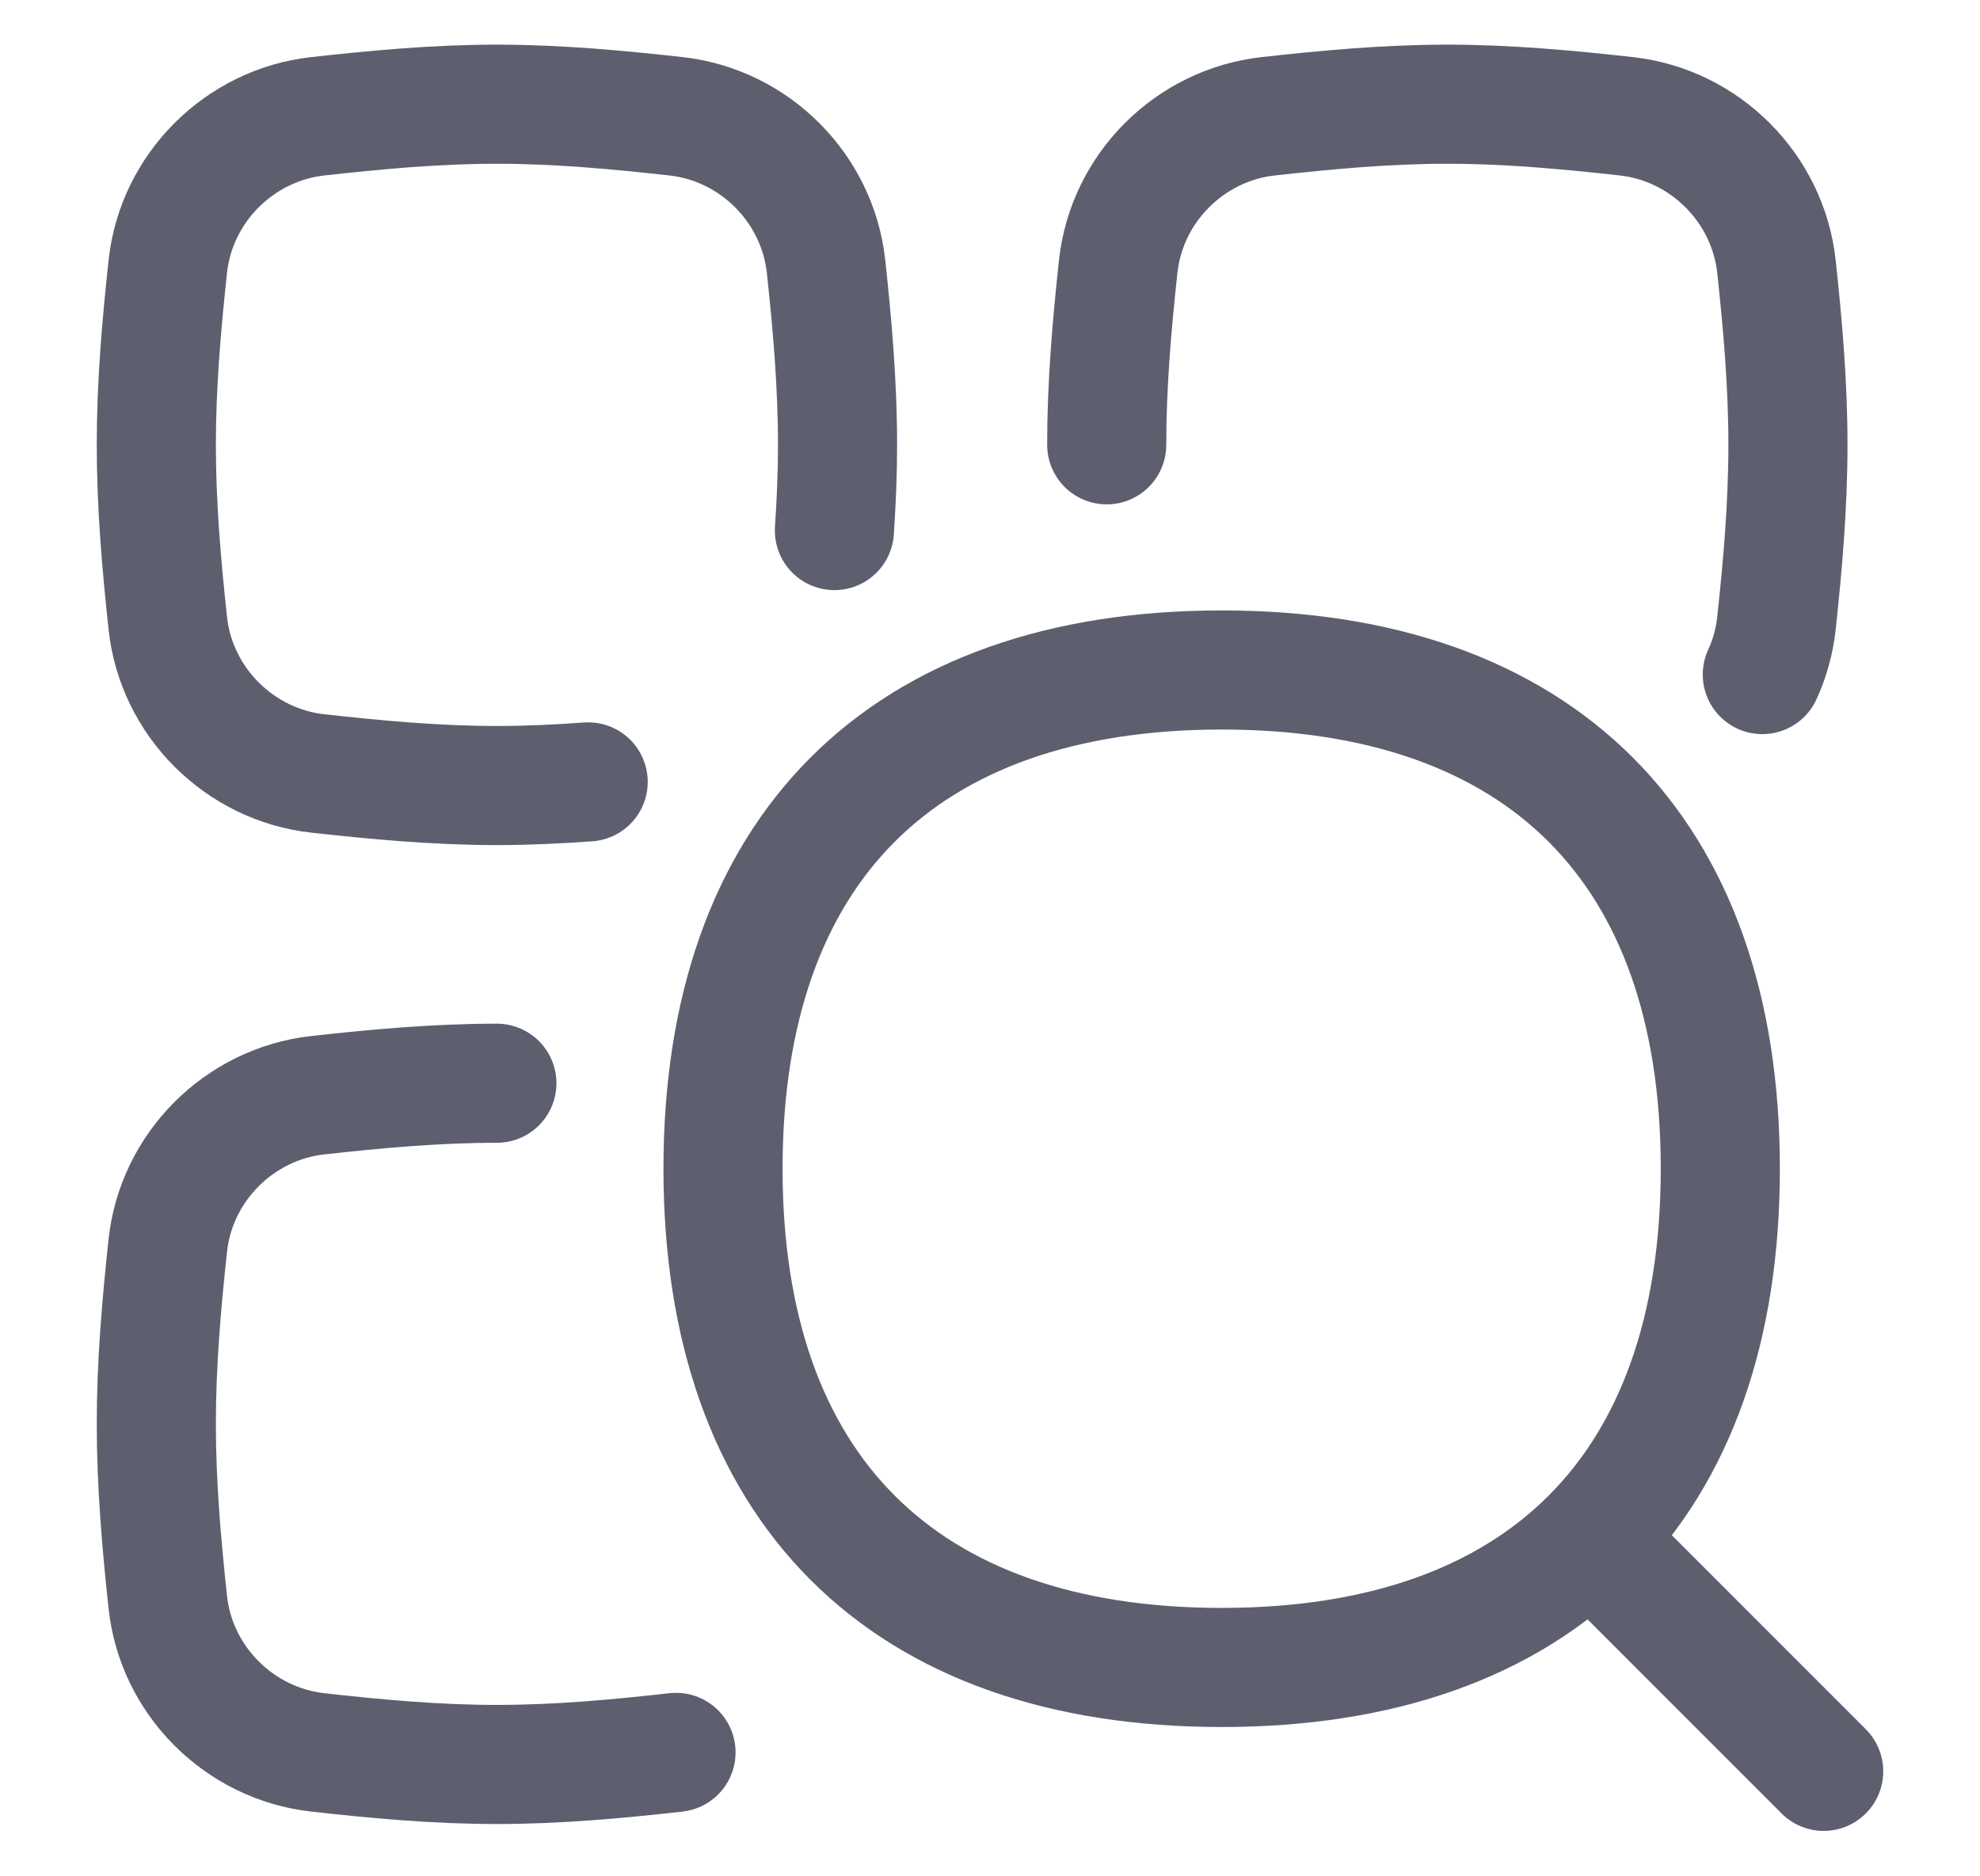
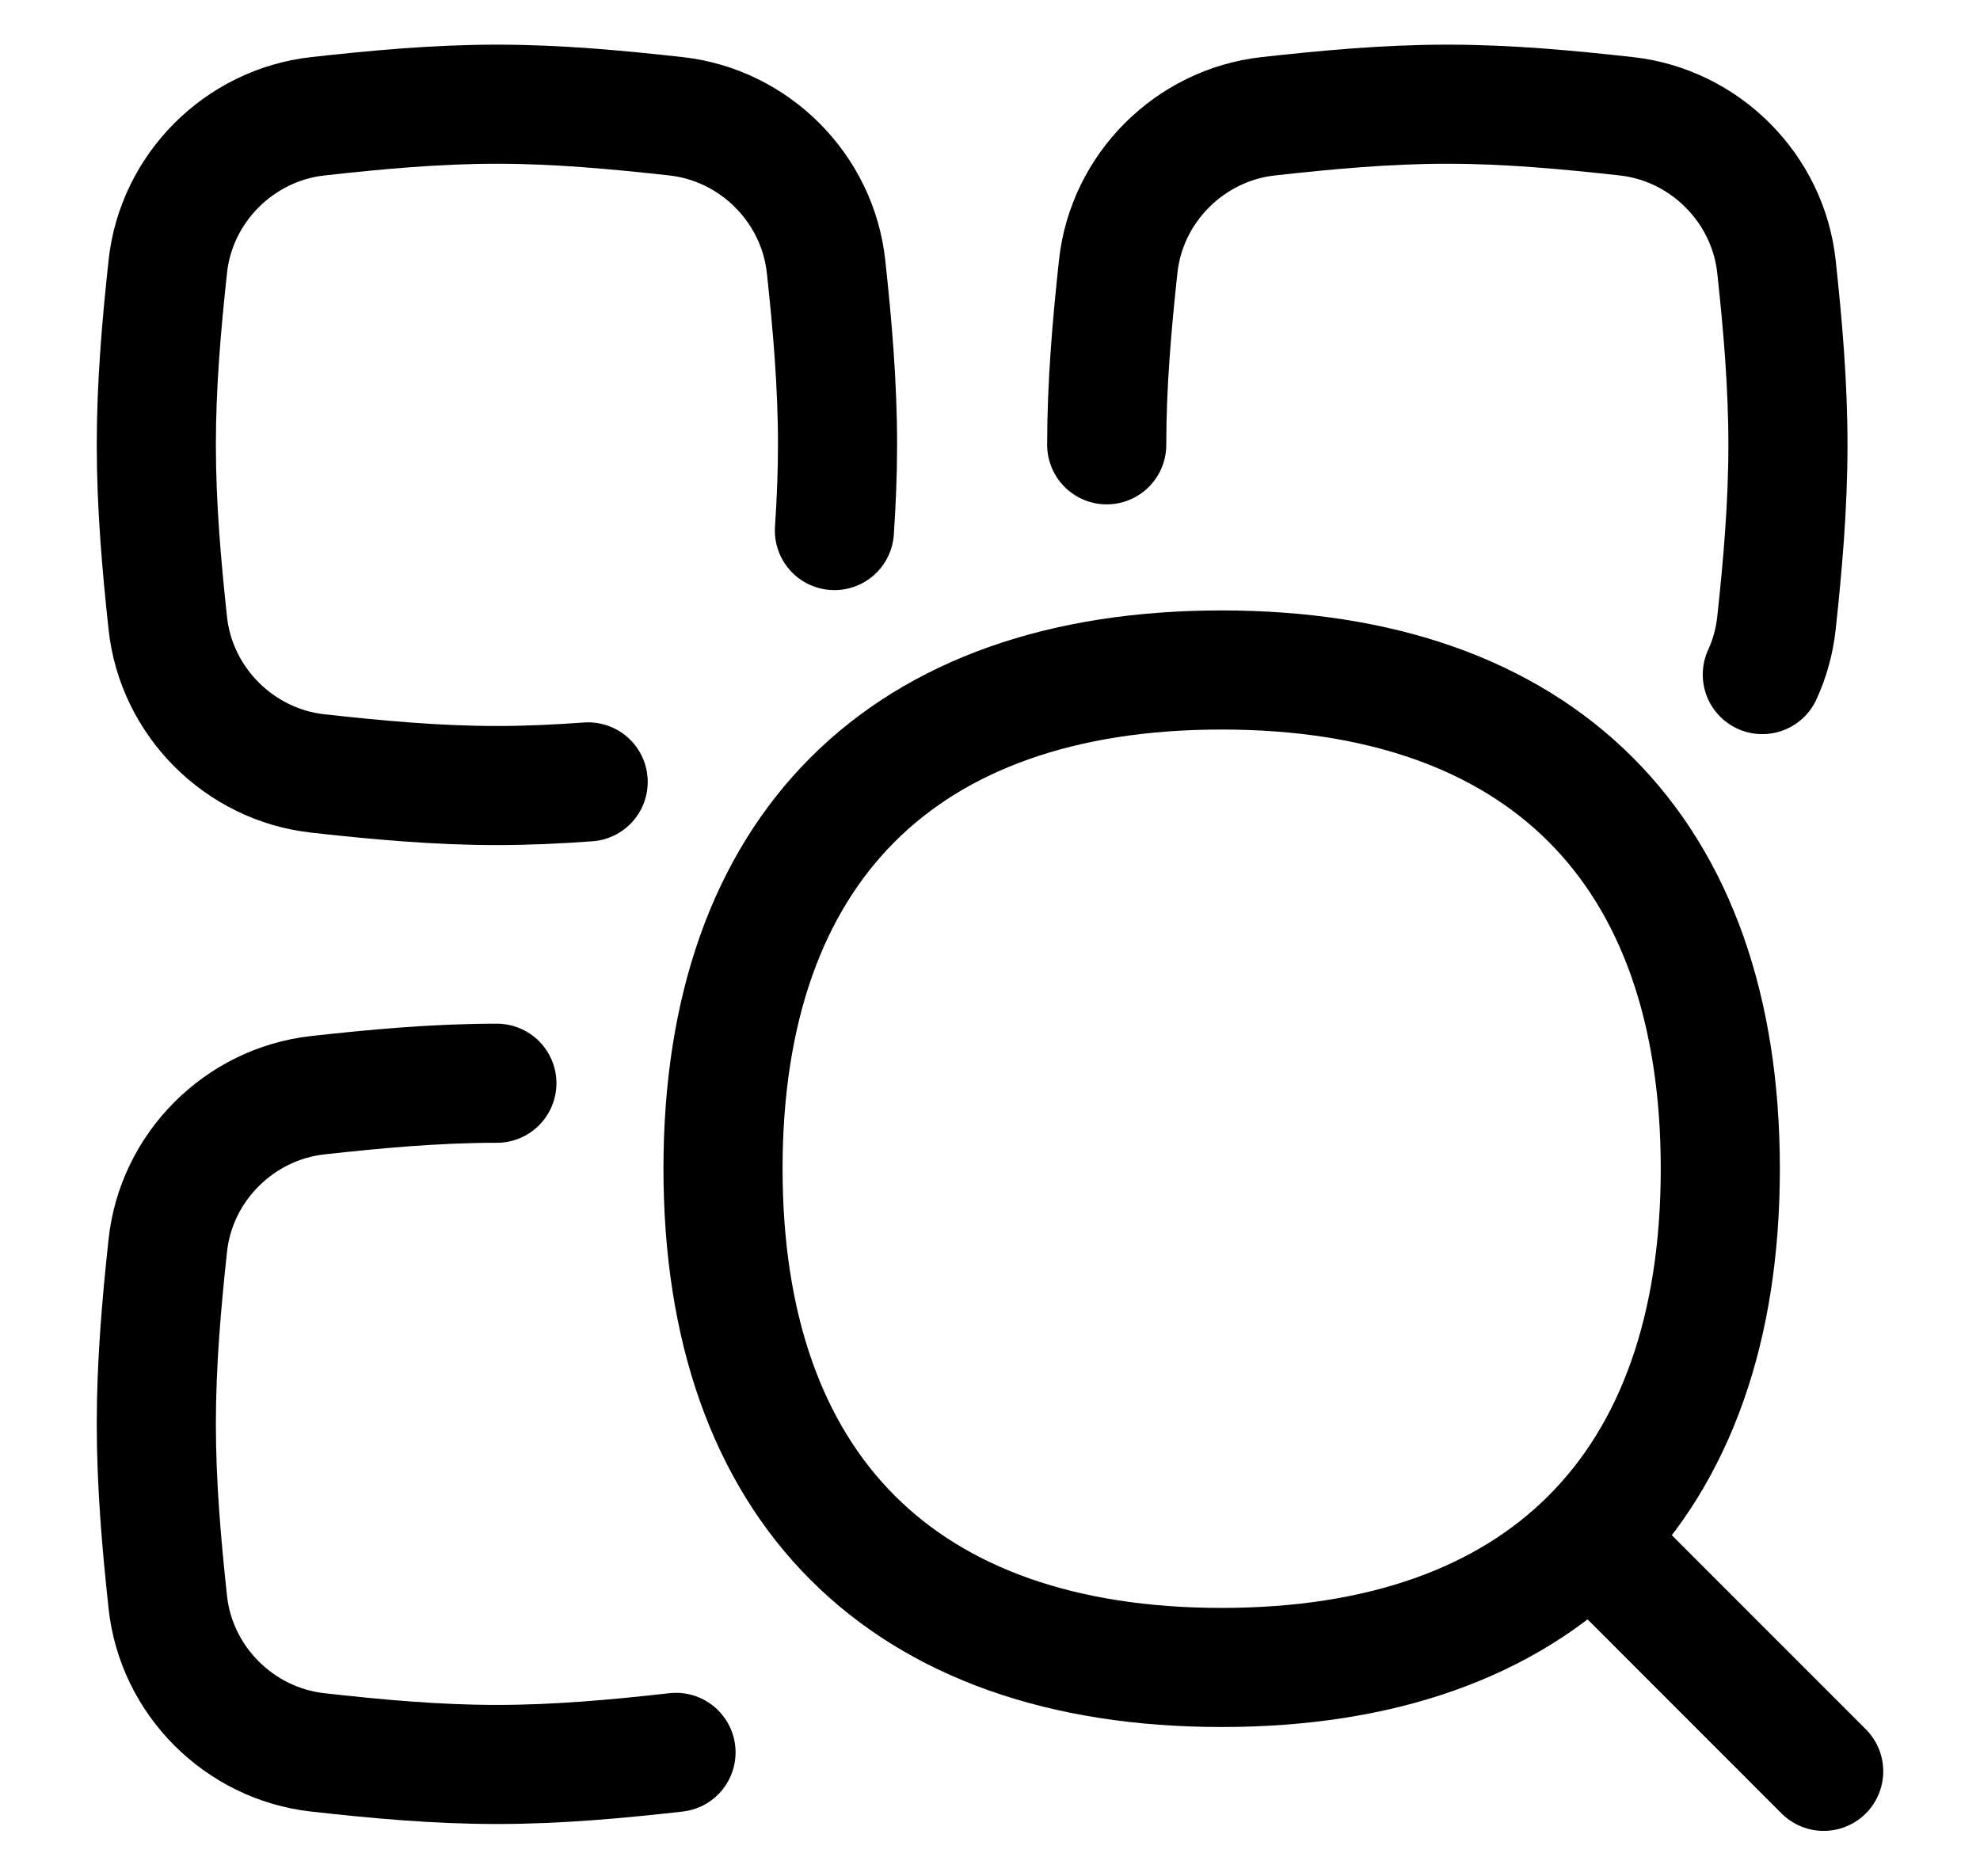
<svg xmlns="http://www.w3.org/2000/svg" width="19" height="18" viewBox="0 0 19 18" fill="none">
-   <path d="M17.5 17L15.304 14.803" stroke="#5E5F6E" stroke-width="1.143" stroke-linecap="round" stroke-linejoin="round" />
-   <path d="M5.644 7.504C5.355 7.525 5.063 7.539 4.768 7.539C4.183 7.539 3.609 7.485 3.049 7.423C2.296 7.339 1.69 6.733 1.61 5.979C1.55 5.423 1.5 4.852 1.5 4.269C1.5 3.687 1.55 3.116 1.61 2.56C1.69 1.806 2.296 1.2 3.049 1.116C3.609 1.054 4.183 1 4.768 1C5.354 1 5.928 1.054 6.487 1.116C7.241 1.2 7.846 1.806 7.927 2.56C7.987 3.116 8.037 3.687 8.037 4.269C8.037 4.546 8.025 4.82 8.007 5.092" stroke="#5E5F6E" stroke-width="1.143" stroke-linecap="round" stroke-linejoin="round" />
-   <path d="M4.768 10.396C4.183 10.396 3.609 10.449 3.049 10.511C2.296 10.595 1.69 11.201 1.61 11.955C1.55 12.511 1.5 13.083 1.5 13.665C1.5 14.247 1.55 14.818 1.61 15.375C1.69 16.128 2.296 16.734 3.049 16.818C3.609 16.881 4.183 16.934 4.768 16.934C5.354 16.934 5.928 16.881 6.487 16.818" stroke="#5E5F6E" stroke-width="1.143" stroke-linecap="round" stroke-linejoin="round" />
-   <path d="M10.62 4.269C10.62 3.687 10.67 3.116 10.73 2.56C10.81 1.806 11.416 1.2 12.169 1.116C12.729 1.054 13.303 1 13.888 1C14.474 1 15.048 1.054 15.607 1.116C16.36 1.2 16.966 1.806 17.047 2.56C17.107 3.116 17.157 3.687 17.157 4.269C17.157 4.852 17.107 5.423 17.047 5.979C17.028 6.154 16.982 6.32 16.911 6.474" stroke="#5E5F6E" stroke-width="1.143" stroke-linecap="round" stroke-linejoin="round" />
-   <path d="M11.723 16.003C14.786 16.003 16.508 14.28 16.508 11.216C16.508 8.153 14.786 6.43 11.723 6.43C8.66 6.43 6.938 8.153 6.938 11.216C6.938 14.28 8.66 16.003 11.723 16.003Z" stroke="#5E5F6E" stroke-width="1.143" stroke-linecap="round" stroke-linejoin="round" />
+   <path d="M17.5 17L15.304 14.803" stroke="currentColor" stroke-width="1.143" stroke-linecap="round" stroke-linejoin="round" />
+   <path d="M5.644 7.504C5.355 7.525 5.063 7.539 4.768 7.539C4.183 7.539 3.609 7.485 3.049 7.423C2.296 7.339 1.69 6.733 1.61 5.979C1.55 5.423 1.5 4.852 1.5 4.269C1.5 3.687 1.55 3.116 1.61 2.56C1.69 1.806 2.296 1.2 3.049 1.116C3.609 1.054 4.183 1 4.768 1C5.354 1 5.928 1.054 6.487 1.116C7.241 1.2 7.846 1.806 7.927 2.56C7.987 3.116 8.037 3.687 8.037 4.269C8.037 4.546 8.025 4.82 8.007 5.092" stroke="currentColor" stroke-width="1.143" stroke-linecap="round" stroke-linejoin="round" />
+   <path d="M4.768 10.396C4.183 10.396 3.609 10.449 3.049 10.511C2.296 10.595 1.69 11.201 1.61 11.955C1.55 12.511 1.5 13.083 1.5 13.665C1.5 14.247 1.55 14.818 1.61 15.375C1.69 16.128 2.296 16.734 3.049 16.818C3.609 16.881 4.183 16.934 4.768 16.934C5.354 16.934 5.928 16.881 6.487 16.818" stroke="currentColor" stroke-width="1.143" stroke-linecap="round" stroke-linejoin="round" />
+   <path d="M10.62 4.269C10.62 3.687 10.67 3.116 10.73 2.56C10.81 1.806 11.416 1.2 12.169 1.116C12.729 1.054 13.303 1 13.888 1C14.474 1 15.048 1.054 15.607 1.116C16.36 1.2 16.966 1.806 17.047 2.56C17.107 3.116 17.157 3.687 17.157 4.269C17.157 4.852 17.107 5.423 17.047 5.979C17.028 6.154 16.982 6.32 16.911 6.474" stroke="currentColor" stroke-width="1.143" stroke-linecap="round" stroke-linejoin="round" />
+   <path d="M11.723 16.003C14.786 16.003 16.508 14.28 16.508 11.216C16.508 8.153 14.786 6.43 11.723 6.43C8.66 6.43 6.938 8.153 6.938 11.216C6.938 14.28 8.66 16.003 11.723 16.003Z" stroke="currentColor" stroke-width="1.143" stroke-linecap="round" stroke-linejoin="round" />
</svg>
